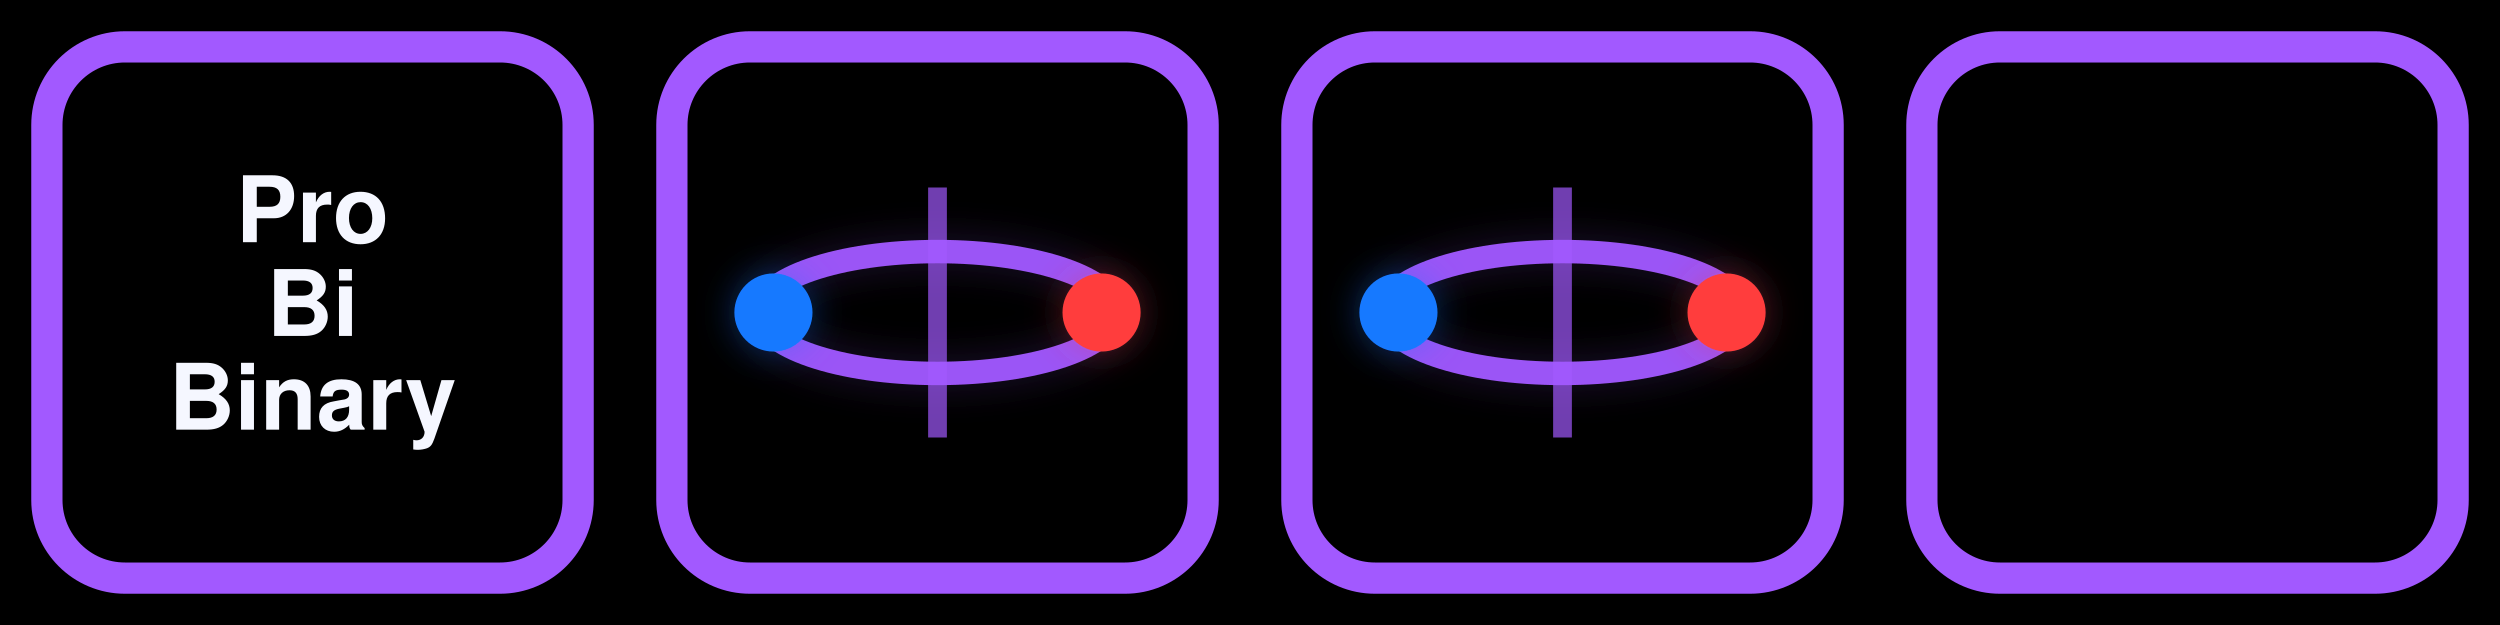
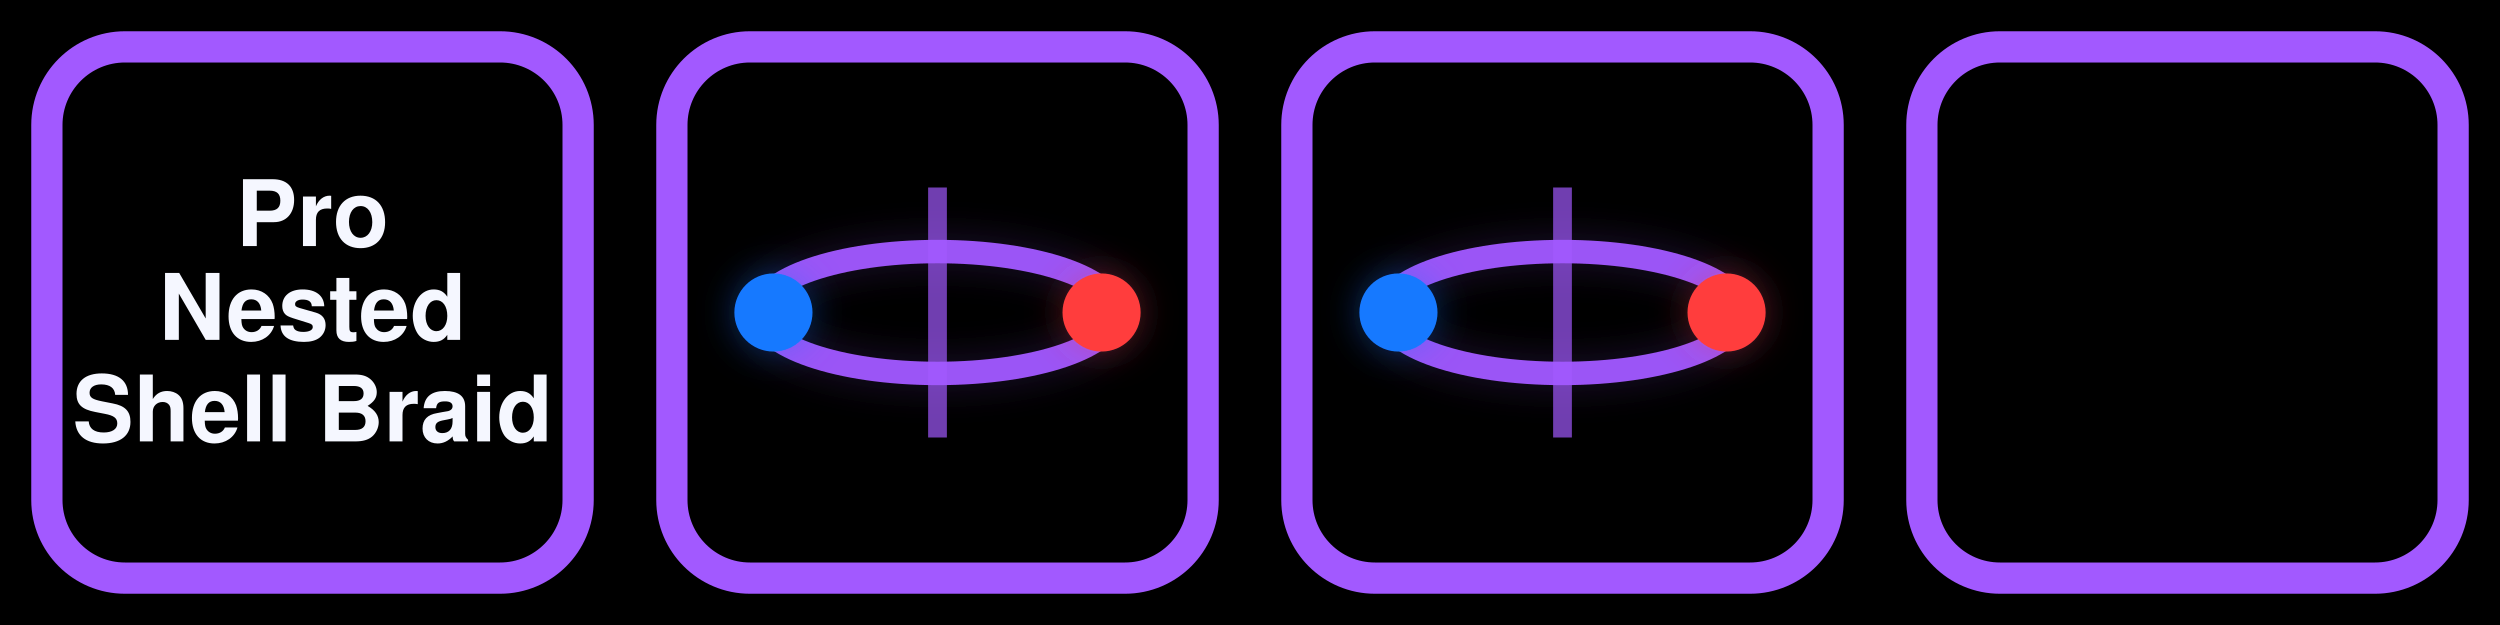
<svg xmlns="http://www.w3.org/2000/svg" viewBox="0 0 320 80" role="img" aria-labelledby="title desc">
  <g transform="translate(0.00 0.00)">
    <rect width="80" height="80" fill="#000000" />
    <rect x="6.00" y="6.00" width="68.00" height="68.00" rx="10.00" fill="none" stroke="#a259ff" stroke-width="4" />
-     <text x="40" y="31.00" fill="#f5f7ff" font-family="'Helvetica Neue', Helvetica, Arial, sans-serif" font-size="11.75" font-weight="700" text-anchor="middle">Pro</text>
-     <text x="40" y="43.00" fill="#f5f7ff" font-family="'Helvetica Neue', Helvetica, Arial, sans-serif" font-size="11.75" font-weight="700" text-anchor="middle">Bi</text>
-     <text x="40" y="55.00" fill="#f5f7ff" font-family="'Helvetica Neue', Helvetica, Arial, sans-serif" font-size="11.75" font-weight="700" text-anchor="middle">Binary</text>
+     <text x="40" y="31.50" fill="#f5f7ff" font-family="'Helvetica Neue', Helvetica, Arial, sans-serif" font-size="11.75" font-weight="700" text-anchor="middle">Pro</text>
+     <text x="40" y="43.50" fill="#f5f7ff" font-family="'Helvetica Neue', Helvetica, Arial, sans-serif" font-size="11.75" font-weight="700" text-anchor="middle">Nested</text>
+     <text x="40" y="56.50" fill="#f5f7ff" font-family="'Helvetica Neue', Helvetica, Arial, sans-serif" font-size="11.75" font-weight="700" text-anchor="middle">Shell Braid</text>
  </g>
  <g transform="translate(80.00 0.00)">
    <rect width="80" height="80" fill="#000000" />
    <rect x="6.00" y="6.00" width="68.00" height="68.00" rx="10.00" fill="none" stroke="#a259ff" stroke-width="4" />
    <svg x="4.00" y="4.00" width="72" height="72" viewBox="0 0 120 120" aria-hidden="true">
      <ellipse cx="60" cy="60" rx="38" ry="13" fill="none" stroke="rgba(162, 89, 255, 0.96)" stroke-width="5" style="filter:drop-shadow(0 0 4px rgba(162, 89, 255, 0.22))" />
      <line x1="60" y1="33.333" x2="60" y2="86.667" fill="none" stroke="rgba(162, 89, 255, 0.82)" stroke-width="4" stroke-linecap="butt" opacity="0.84" />
      <circle cx="25" cy="60" r="8.333" fill="#1879ff" vector-effect="non-scaling-stroke" style="filter:drop-shadow(0 0 4px rgba(24, 121, 255, 0.34))" />
      <circle cx="95" cy="60" r="8.333" fill="#ff3d3d" vector-effect="non-scaling-stroke" style="filter:drop-shadow(0 0 4px rgba(255, 61, 61, 0.32))" />
    </svg>
  </g>
  <g transform="translate(160.00 0.00)">
    <rect width="80" height="80" fill="#000000" />
    <rect x="6.00" y="6.00" width="68.00" height="68.00" rx="10.00" fill="none" stroke="#a259ff" stroke-width="4" />
    <svg x="4.00" y="4.00" width="72" height="72" viewBox="0 0 120 120" aria-hidden="true">
      <ellipse cx="60" cy="60" rx="38" ry="13" fill="none" stroke="rgba(162, 89, 255, 0.96)" stroke-width="5" style="filter:drop-shadow(0 0 4px rgba(162, 89, 255, 0.22))" />
      <line x1="60" y1="33.333" x2="60" y2="86.667" fill="none" stroke="rgba(162, 89, 255, 0.82)" stroke-width="4" stroke-linecap="butt" opacity="0.84" />
      <circle cx="25" cy="60" r="8.333" fill="#1879ff" vector-effect="non-scaling-stroke" style="filter:drop-shadow(0 0 4px rgba(24, 121, 255, 0.34))" />
      <circle cx="95" cy="60" r="8.333" fill="#ff3d3d" vector-effect="non-scaling-stroke" style="filter:drop-shadow(0 0 4px rgba(255, 61, 61, 0.32))" />
    </svg>
  </g>
  <g transform="translate(240.00 0.00)">
    <rect width="80" height="80" fill="#000000" />
    <rect x="6.00" y="6.00" width="68.00" height="68.00" rx="10.00" fill="none" stroke="#a259ff" stroke-width="4" />
    <svg x="4.00" y="4.00" width="72" height="72" viewBox="0 0 120 120" aria-hidden="true" />
  </g>
</svg>
